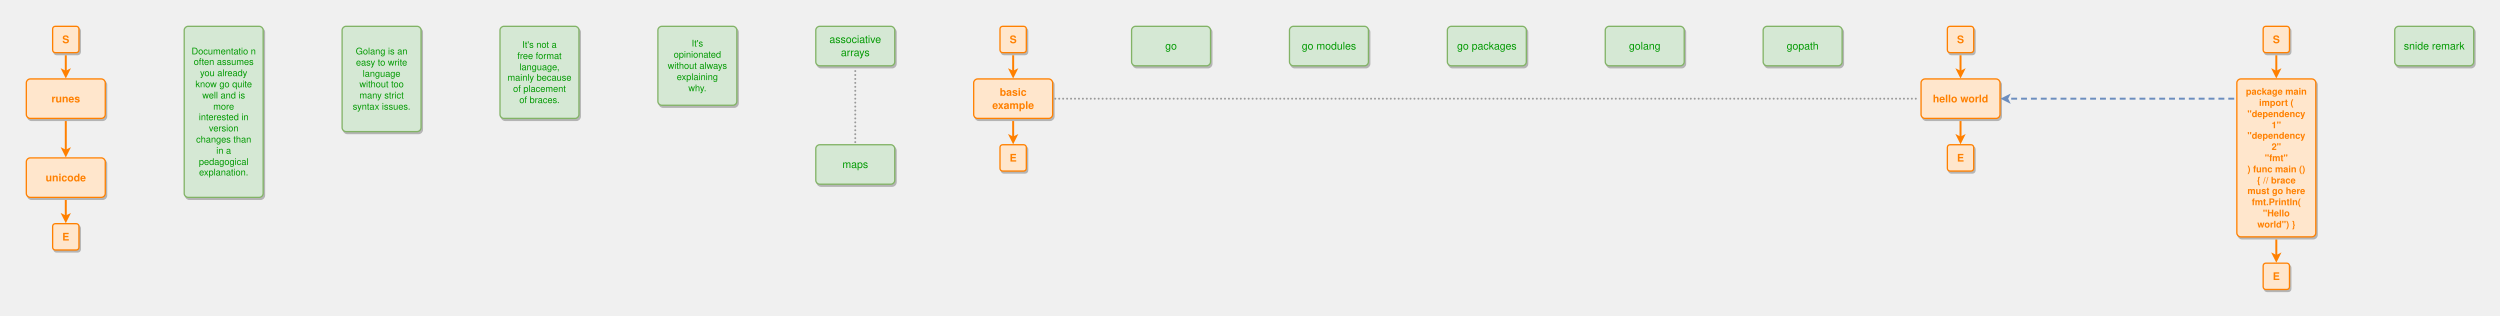
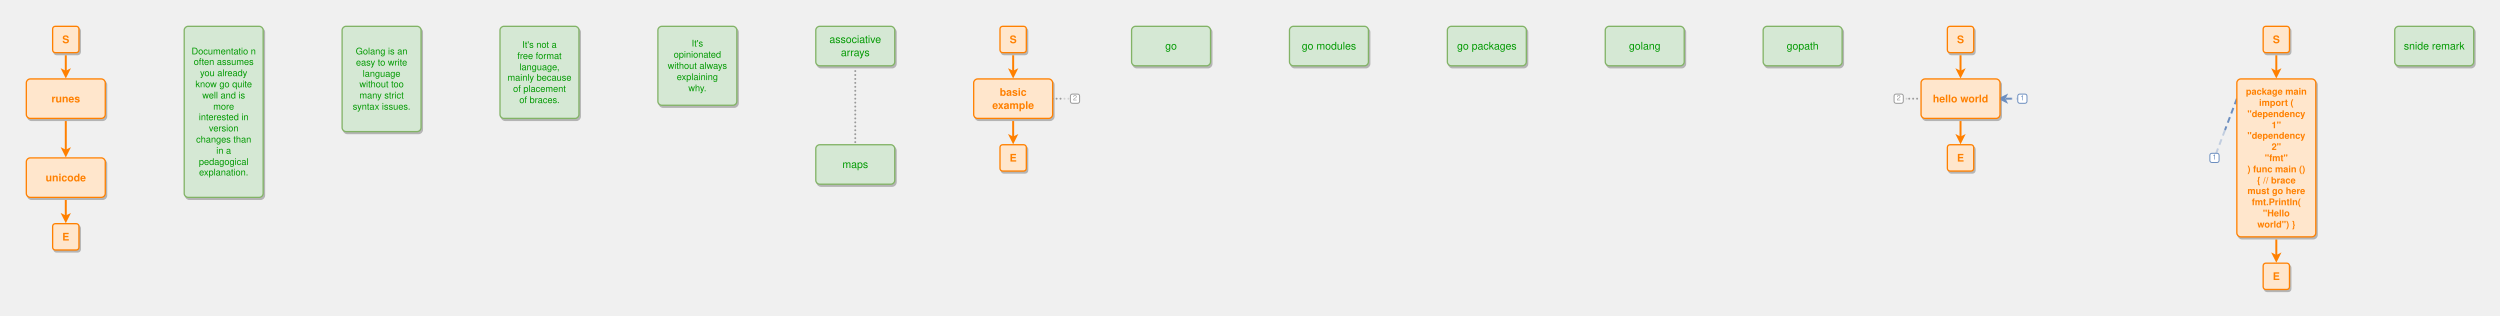
<svg xmlns="http://www.w3.org/2000/svg" width="3800" height="480" viewBox="0 0 3800 480">
  <defs>
  </defs>
  <g id="container-shells">
  </g>
  <g id="node-shadows">
    <rect x="280" y="40" width="120" height="260" rx="6" ry="6" fill="#000000" stroke="#000000" stroke-width="2" opacity="0.25" transform="translate(2,3)" />
    <rect x="2440" y="40" width="120" height="60" rx="6" ry="6" fill="#000000" stroke="#000000" stroke-width="2" opacity="0.25" transform="translate(2,3)" />
    <rect x="2680" y="40" width="120" height="60" rx="6" ry="6" fill="#000000" stroke="#000000" stroke-width="2" opacity="0.25" transform="translate(2,3)" />
    <rect x="2920" y="120" width="120" height="60" rx="6" ry="6" fill="#000000" stroke="#000000" stroke-width="2" opacity="0.25" transform="translate(2,3)" />
    <rect x="1240" y="220" width="120" height="60" rx="6" ry="6" fill="#000000" stroke="#000000" stroke-width="2" opacity="0.25" transform="translate(2,3)" />
    <rect x="3400" y="120" width="120" height="240" rx="6" ry="6" fill="#000000" stroke="#000000" stroke-width="2" opacity="0.25" transform="translate(2,3)" />
    <rect x="40" y="120" width="120" height="60" rx="6" ry="6" fill="#000000" stroke="#000000" stroke-width="2" opacity="0.25" transform="translate(2,3)" />
    <rect x="3640" y="40" width="120" height="60" rx="6" ry="6" fill="#000000" stroke="#000000" stroke-width="2" opacity="0.25" transform="translate(2,3)" />
    <rect x="40" y="240" width="120" height="60" rx="6" ry="6" fill="#000000" stroke="#000000" stroke-width="2" opacity="0.25" transform="translate(2,3)" />
    <rect x="1520" y="40" width="40" height="40" rx="4" ry="4" fill="#000000" stroke="#000000" stroke-width="2" opacity="0.25" transform="translate(2,3)" />
    <rect x="1520" y="220" width="40" height="40" rx="4" ry="4" fill="#000000" stroke="#000000" stroke-width="2" opacity="0.25" transform="translate(2,3)" />
    <rect x="520" y="40" width="120" height="160" rx="6" ry="6" fill="#000000" stroke="#000000" stroke-width="2" opacity="0.25" transform="translate(2,3)" />
    <rect x="2960" y="40" width="40" height="40" rx="4" ry="4" fill="#000000" stroke="#000000" stroke-width="2" opacity="0.25" transform="translate(2,3)" />
    <rect x="2960" y="220" width="40" height="40" rx="4" ry="4" fill="#000000" stroke="#000000" stroke-width="2" opacity="0.25" transform="translate(2,3)" />
    <rect x="3440" y="40" width="40" height="40" rx="4" ry="4" fill="#000000" stroke="#000000" stroke-width="2" opacity="0.25" transform="translate(2,3)" />
    <rect x="3440" y="400" width="40" height="40" rx="4" ry="4" fill="#000000" stroke="#000000" stroke-width="2" opacity="0.25" transform="translate(2,3)" />
    <rect x="80" y="40" width="40" height="40" rx="4" ry="4" fill="#000000" stroke="#000000" stroke-width="2" opacity="0.25" transform="translate(2,3)" />
    <rect x="80" y="340" width="40" height="40" rx="4" ry="4" fill="#000000" stroke="#000000" stroke-width="2" opacity="0.25" transform="translate(2,3)" />
    <rect x="760" y="40" width="120" height="140" rx="6" ry="6" fill="#000000" stroke="#000000" stroke-width="2" opacity="0.25" transform="translate(2,3)" />
    <rect x="1000" y="40" width="120" height="120" rx="6" ry="6" fill="#000000" stroke="#000000" stroke-width="2" opacity="0.25" transform="translate(2,3)" />
    <rect x="1240" y="40" width="120" height="60" rx="6" ry="6" fill="#000000" stroke="#000000" stroke-width="2" opacity="0.25" transform="translate(2,3)" />
    <rect x="1480" y="120" width="120" height="60" rx="6" ry="6" fill="#000000" stroke="#000000" stroke-width="2" opacity="0.25" transform="translate(2,3)" />
    <rect x="1720" y="40" width="120" height="60" rx="6" ry="6" fill="#000000" stroke="#000000" stroke-width="2" opacity="0.25" transform="translate(2,3)" />
    <rect x="1960" y="40" width="120" height="60" rx="6" ry="6" fill="#000000" stroke="#000000" stroke-width="2" opacity="0.25" transform="translate(2,3)" />
    <rect x="2200" y="40" width="120" height="60" rx="6" ry="6" fill="#000000" stroke="#000000" stroke-width="2" opacity="0.25" transform="translate(2,3)" />
  </g>
  <g id="edges">
    <g class="edge" data-edge-idx="0" data-edge-base="leadsto" data-edge-from="12" data-edge-to="21">
      <line x1="2980.00" y1="184.00" x2="2980.00" y2="209.25" stroke="#ff8000" stroke-width="3" />
      <path d="M 2980.00 216.00 L 2975.50 207.00 L 2980.00 209.25 L 2984.50 207.00 Z" fill="#ff8000" stroke="#ff8000" stroke-width="3" stroke-miterlimit="10" />
    </g>
    <g class="edge" data-edge-idx="1" data-edge-base="nearto" data-edge-from="13" data-edge-to="5">
      <line x1="1300.00" y1="216.00" x2="1300.00" y2="104.00" stroke="#999999" stroke-width="3" stroke-linecap="round" stroke-dasharray="0 6" />
      <text x="1300" y="160" text-anchor="middle" dominant-baseline="middle" font-family="Helvetica,Inter,Segoe UI,Arial" font-size="11" paint-order="stroke" stroke="#ffffff" stroke-width="3" stroke-linejoin="round" fill="#999999">
      </text>
    </g>
    <g class="edge" data-edge-idx="2" data-edge-base="expresses" data-edge-from="14" data-edge-to="12">
-       <line x1="3396.00" y1="150.00" x2="3050.75" y2="150.00" stroke="#6c8ebf" stroke-width="3" stroke-dasharray="9 6" />
-       <path d="M 3044.00 150.00 L 3053.00 145.50 L 3050.75 150.00 L 3053.00 154.50 Z" fill="#6c8ebf" stroke="#6c8ebf" stroke-width="3" stroke-miterlimit="10" />
-       <text x="3223" y="150" text-anchor="middle" dominant-baseline="middle" font-family="Helvetica,Inter,Segoe UI,Arial" font-size="11" paint-order="stroke" stroke="#ffffff" stroke-width="3" stroke-linejoin="round" fill="#6c8ebf">
-       </text>
+       <g class="edge-full" opacity="0">
+         <line x1="3366.00" y1="240.00" x2="3074.00" y2="150.00" stroke="#6c8ebf" stroke-width="3" stroke-dasharray="9 6" />
+         <text x="3220" y="195" text-anchor="middle" dominant-baseline="middle" font-family="Helvetica,Inter,Segoe UI,Arial" font-size="11" paint-order="stroke" stroke="#ffffff" stroke-width="3" stroke-linejoin="round" fill="#6c8ebf">
+       </text>
+       </g>
+       <g class="edge-stub" data-stub-end="source">
+         <line x1="3400.00" y1="150.00" x2="3382.00" y2="197.65" stroke="#6c8ebf" stroke-width="3" stroke-dasharray="9 6" />
+         <line x1="3382.00" y1="197.65" x2="3366.00" y2="240.00" stroke="#6c8ebf" stroke-width="3" stroke-dasharray="9 6" stroke-opacity="0.35" />
+         <g class="edge-badge">
+           <rect x="3359.00" y="233.00" width="14.00" height="14.00" rx="3" fill="#ffffff" stroke="#6c8ebf" stroke-width="1.5" />
+           <text x="3366.00" y="240.00" text-anchor="middle" dominant-baseline="central" font-size="11" font-family="Helvetica,Arial,sans-serif" fill="#6c8ebf">1</text>
+         </g>
+       </g>
+       <g class="edge-stub" data-stub-end="target">
+         <line x1="3058.00" y1="150.00" x2="3046.75" y2="150.00" stroke="#6c8ebf" stroke-width="3" stroke-dasharray="9 6" />
+         <line x1="3074.00" y1="150.00" x2="3058.00" y2="150.00" stroke="#6c8ebf" stroke-width="3" stroke-dasharray="9 6" stroke-opacity="0.35" />
+         <path d="M 3040.00 150.00 L 3049.00 145.50 L 3046.75 150.00 L 3049.00 154.50 Z" fill="#6c8ebf" stroke="#6c8ebf" stroke-width="3" stroke-miterlimit="10" />
+         <g class="edge-badge">
+           <rect x="3067.00" y="143.00" width="14.00" height="14.00" rx="3" fill="#ffffff" stroke="#6c8ebf" stroke-width="1.5" />
+           <text x="3074.00" y="150.00" text-anchor="middle" dominant-baseline="central" font-size="11" font-family="Helvetica,Arial,sans-serif" fill="#6c8ebf">1</text>
+         </g>
+       </g>
    </g>
    <g class="edge" data-edge-idx="3" data-edge-base="leadsto" data-edge-from="14" data-edge-to="23">
      <line x1="3460.00" y1="364.00" x2="3460.00" y2="389.25" stroke="#ff8000" stroke-width="3" />
      <path d="M 3460.00 396.00 L 3455.50 387.00 L 3460.00 389.25 L 3464.50 387.00 Z" fill="#ff8000" stroke="#ff8000" stroke-width="3" stroke-miterlimit="10" />
    </g>
    <g class="edge" data-edge-idx="4" data-edge-base="leadsto" data-edge-from="15" data-edge-to="17">
      <line x1="100.00" y1="184.00" x2="100.00" y2="229.25" stroke="#ff8000" stroke-width="3" />
      <path d="M 100.00 236.00 L 95.50 227.00 L 100.00 229.25 L 104.50 227.00 Z" fill="#ff8000" stroke="#ff8000" stroke-width="3" stroke-miterlimit="10" />
      <text x="100" y="206" text-anchor="middle" dominant-baseline="middle" font-family="Helvetica,Inter,Segoe UI,Arial" font-size="11" paint-order="stroke" stroke="#ffffff" stroke-width="3" stroke-linejoin="round" fill="#ff8000">
      </text>
    </g>
    <g class="edge" data-edge-idx="5" data-edge-base="leadsto" data-edge-from="17" data-edge-to="25">
      <line x1="100.00" y1="304.00" x2="100.00" y2="329.25" stroke="#ff8000" stroke-width="3" />
      <path d="M 100.00 336.00 L 95.50 327.00 L 100.00 329.25 L 104.50 327.00 Z" fill="#ff8000" stroke="#ff8000" stroke-width="3" stroke-miterlimit="10" />
    </g>
    <g class="edge" data-edge-idx="6" data-edge-base="leadsto" data-edge-from="18" data-edge-to="6">
      <line x1="1540.00" y1="84.00" x2="1540.00" y2="109.25" stroke="#ff8000" stroke-width="3" />
      <path d="M 1540.00 116.00 L 1535.50 107.00 L 1540.00 109.25 L 1544.50 107.00 Z" fill="#ff8000" stroke="#ff8000" stroke-width="3" stroke-miterlimit="10" />
    </g>
    <g class="edge" data-edge-idx="7" data-edge-base="leadsto" data-edge-from="20" data-edge-to="12">
      <line x1="2980.00" y1="84.00" x2="2980.00" y2="109.25" stroke="#ff8000" stroke-width="3" />
      <path d="M 2980.00 116.00 L 2975.50 107.00 L 2980.00 109.25 L 2984.50 107.00 Z" fill="#ff8000" stroke="#ff8000" stroke-width="3" stroke-miterlimit="10" />
    </g>
    <g class="edge" data-edge-idx="8" data-edge-base="leadsto" data-edge-from="22" data-edge-to="14">
      <line x1="3460.00" y1="84.00" x2="3460.00" y2="109.25" stroke="#ff8000" stroke-width="3" />
      <path d="M 3460.00 116.00 L 3455.50 107.00 L 3460.00 109.25 L 3464.50 107.00 Z" fill="#ff8000" stroke="#ff8000" stroke-width="3" stroke-miterlimit="10" />
    </g>
    <g class="edge" data-edge-idx="9" data-edge-base="leadsto" data-edge-from="24" data-edge-to="15">
      <line x1="100.00" y1="84.00" x2="100.00" y2="109.25" stroke="#ff8000" stroke-width="3" />
      <path d="M 100.00 116.00 L 95.50 107.00 L 100.00 109.25 L 104.50 107.00 Z" fill="#ff8000" stroke="#ff8000" stroke-width="3" stroke-miterlimit="10" />
    </g>
    <g class="edge" data-edge-idx="10" data-edge-base="nearto" data-edge-from="6" data-edge-to="12">
-       <line x1="1604.00" y1="150.00" x2="2916.00" y2="150.00" stroke="#999999" stroke-width="3" stroke-linecap="round" stroke-dasharray="0 6" />
-       <text x="2260" y="150" text-anchor="middle" dominant-baseline="middle" font-family="Helvetica,Inter,Segoe UI,Arial" font-size="11" paint-order="stroke" stroke="#ffffff" stroke-width="3" stroke-linejoin="round" fill="#999999">
-       </text>
+       <g class="edge-full" opacity="0">
+         <line x1="1634.00" y1="150.00" x2="2886.00" y2="150.00" stroke="#999999" stroke-width="3" stroke-linecap="round" stroke-dasharray="0 6" />
+         <text x="2260" y="150" text-anchor="middle" dominant-baseline="middle" font-family="Helvetica,Inter,Segoe UI,Arial" font-size="11" paint-order="stroke" stroke="#ffffff" stroke-width="3" stroke-linejoin="round" fill="#999999">
+       </text>
+       </g>
+       <g class="edge-stub" data-stub-end="source">
+         <line x1="1600.00" y1="150.00" x2="1618.00" y2="150.00" stroke="#999999" stroke-width="3" stroke-linecap="round" stroke-dasharray="0 6" />
+         <line x1="1618.00" y1="150.00" x2="1634.00" y2="150.00" stroke="#999999" stroke-width="3" stroke-linecap="round" stroke-dasharray="0 6" stroke-opacity="0.35" />
+         <g class="edge-badge">
+           <rect x="1627.00" y="143.00" width="14.00" height="14.00" rx="3" fill="#ffffff" stroke="#999999" stroke-width="1.5" />
+           <text x="1634.00" y="150.00" text-anchor="middle" dominant-baseline="central" font-size="11" font-family="Helvetica,Arial,sans-serif" fill="#999999">2</text>
+         </g>
+       </g>
+       <g class="edge-stub" data-stub-end="target">
+         <line x1="2902.00" y1="150.00" x2="2920.00" y2="150.00" stroke="#999999" stroke-width="3" stroke-linecap="round" stroke-dasharray="0 6" />
+         <line x1="2886.00" y1="150.00" x2="2902.00" y2="150.00" stroke="#999999" stroke-width="3" stroke-linecap="round" stroke-dasharray="0 6" stroke-opacity="0.35" />
+         <g class="edge-badge">
+           <rect x="2879.00" y="143.00" width="14.00" height="14.00" rx="3" fill="#ffffff" stroke="#999999" stroke-width="1.5" />
+           <text x="2886.00" y="150.00" text-anchor="middle" dominant-baseline="central" font-size="11" font-family="Helvetica,Arial,sans-serif" fill="#999999">2</text>
+         </g>
+       </g>
    </g>
    <g class="edge" data-edge-idx="11" data-edge-base="leadsto" data-edge-from="6" data-edge-to="19">
      <line x1="1540.00" y1="184.00" x2="1540.00" y2="209.25" stroke="#ff8000" stroke-width="3" />
      <path d="M 1540.00 216.00 L 1535.50 207.00 L 1540.00 209.25 L 1544.50 207.00 Z" fill="#ff8000" stroke="#ff8000" stroke-width="3" stroke-miterlimit="10" />
    </g>
  </g>
  <g id="nodes">
    <rect x="280" y="40" width="120" height="260" rx="6" ry="6" fill="#d5e8d4" stroke="#82b366" stroke-width="2" />
    <text x="340" y="78" text-anchor="middle" dominant-baseline="middle" font-family="Helvetica,Inter,Segoe UI,Arial" font-size="14" font-weight="normal" fill="#009900">Documentatio n</text>
    <text x="340" y="94" text-anchor="middle" dominant-baseline="middle" font-family="Helvetica,Inter,Segoe UI,Arial" font-size="14" font-weight="normal" fill="#009900">often assumes</text>
    <text x="340" y="111" text-anchor="middle" dominant-baseline="middle" font-family="Helvetica,Inter,Segoe UI,Arial" font-size="14" font-weight="normal" fill="#009900">you already</text>
    <text x="340" y="128" text-anchor="middle" dominant-baseline="middle" font-family="Helvetica,Inter,Segoe UI,Arial" font-size="14" font-weight="normal" fill="#009900">know go quite</text>
    <text x="340" y="145" text-anchor="middle" dominant-baseline="middle" font-family="Helvetica,Inter,Segoe UI,Arial" font-size="14" font-weight="normal" fill="#009900">well and is</text>
    <text x="340" y="162" text-anchor="middle" dominant-baseline="middle" font-family="Helvetica,Inter,Segoe UI,Arial" font-size="14" font-weight="normal" fill="#009900">more</text>
    <text x="340" y="178" text-anchor="middle" dominant-baseline="middle" font-family="Helvetica,Inter,Segoe UI,Arial" font-size="14" font-weight="normal" fill="#009900">interested in</text>
    <text x="340" y="195" text-anchor="middle" dominant-baseline="middle" font-family="Helvetica,Inter,Segoe UI,Arial" font-size="14" font-weight="normal" fill="#009900">version</text>
    <text x="340" y="212" text-anchor="middle" dominant-baseline="middle" font-family="Helvetica,Inter,Segoe UI,Arial" font-size="14" font-weight="normal" fill="#009900">changes than</text>
    <text x="340" y="229" text-anchor="middle" dominant-baseline="middle" font-family="Helvetica,Inter,Segoe UI,Arial" font-size="14" font-weight="normal" fill="#009900">in a</text>
    <text x="340" y="246" text-anchor="middle" dominant-baseline="middle" font-family="Helvetica,Inter,Segoe UI,Arial" font-size="14" font-weight="normal" fill="#009900">pedagogical</text>
    <text x="340" y="262" text-anchor="middle" dominant-baseline="middle" font-family="Helvetica,Inter,Segoe UI,Arial" font-size="14" font-weight="normal" fill="#009900">explanation.</text>
    <rect x="2440" y="40" width="120" height="60" rx="6" ry="6" fill="#d5e8d4" stroke="#82b366" stroke-width="2" />
    <text x="2500" y="70" text-anchor="middle" dominant-baseline="middle" font-family="Helvetica,Inter,Segoe UI,Arial" font-size="16" font-weight="normal" fill="#009900">golang</text>
    <rect x="2680" y="40" width="120" height="60" rx="6" ry="6" fill="#d5e8d4" stroke="#82b366" stroke-width="2" />
    <text x="2740" y="70" text-anchor="middle" dominant-baseline="middle" font-family="Helvetica,Inter,Segoe UI,Arial" font-size="16" font-weight="normal" fill="#009900">gopath</text>
    <rect x="2920" y="120" width="120" height="60" rx="6" ry="6" fill="#ffe6cc" stroke="#ff8000" stroke-width="2" />
    <text x="2980" y="150" text-anchor="middle" dominant-baseline="middle" font-family="Helvetica,Inter,Segoe UI,Arial" font-size="16" font-weight="bold" fill="#ff8000">hello world</text>
    <rect x="1240" y="220" width="120" height="60" rx="6" ry="6" fill="#d5e8d4" stroke="#82b366" stroke-width="2" />
    <text x="1300" y="250" text-anchor="middle" dominant-baseline="middle" font-family="Helvetica,Inter,Segoe UI,Arial" font-size="16" font-weight="normal" fill="#009900">maps</text>
    <rect x="3400" y="120" width="120" height="240" rx="6" ry="6" fill="#ffe6cc" stroke="#ff8000" stroke-width="2" />
    <text x="3460" y="139" text-anchor="middle" dominant-baseline="middle" font-family="Helvetica,Inter,Segoe UI,Arial" font-size="14" font-weight="bold" fill="#ff8000">package main</text>
    <text x="3460" y="156" text-anchor="middle" dominant-baseline="middle" font-family="Helvetica,Inter,Segoe UI,Arial" font-size="14" font-weight="bold" fill="#ff8000">import (</text>
    <text x="3460" y="173" text-anchor="middle" dominant-baseline="middle" font-family="Helvetica,Inter,Segoe UI,Arial" font-size="14" font-weight="bold" fill="#ff8000">"dependency</text>
    <text x="3460" y="190" text-anchor="middle" dominant-baseline="middle" font-family="Helvetica,Inter,Segoe UI,Arial" font-size="14" font-weight="bold" fill="#ff8000">1"</text>
    <text x="3460" y="206" text-anchor="middle" dominant-baseline="middle" font-family="Helvetica,Inter,Segoe UI,Arial" font-size="14" font-weight="bold" fill="#ff8000">"dependency</text>
    <text x="3460" y="223" text-anchor="middle" dominant-baseline="middle" font-family="Helvetica,Inter,Segoe UI,Arial" font-size="14" font-weight="bold" fill="#ff8000">2"</text>
    <text x="3460" y="240" text-anchor="middle" dominant-baseline="middle" font-family="Helvetica,Inter,Segoe UI,Arial" font-size="14" font-weight="bold" fill="#ff8000">"fmt"</text>
    <text x="3460" y="257" text-anchor="middle" dominant-baseline="middle" font-family="Helvetica,Inter,Segoe UI,Arial" font-size="14" font-weight="bold" fill="#ff8000">) func main ()</text>
    <text x="3460" y="274" text-anchor="middle" dominant-baseline="middle" font-family="Helvetica,Inter,Segoe UI,Arial" font-size="14" font-weight="bold" fill="#ff8000">{ // brace</text>
    <text x="3460" y="290" text-anchor="middle" dominant-baseline="middle" font-family="Helvetica,Inter,Segoe UI,Arial" font-size="14" font-weight="bold" fill="#ff8000">must go here</text>
    <text x="3460" y="307" text-anchor="middle" dominant-baseline="middle" font-family="Helvetica,Inter,Segoe UI,Arial" font-size="14" font-weight="bold" fill="#ff8000">fmt.Println(</text>
    <text x="3460" y="324" text-anchor="middle" dominant-baseline="middle" font-family="Helvetica,Inter,Segoe UI,Arial" font-size="14" font-weight="bold" fill="#ff8000">"Hello</text>
    <text x="3460" y="341" text-anchor="middle" dominant-baseline="middle" font-family="Helvetica,Inter,Segoe UI,Arial" font-size="14" font-weight="bold" fill="#ff8000">world") }</text>
    <rect x="40" y="120" width="120" height="60" rx="6" ry="6" fill="#ffe6cc" stroke="#ff8000" stroke-width="2" />
    <text x="100" y="150" text-anchor="middle" dominant-baseline="middle" font-family="Helvetica,Inter,Segoe UI,Arial" font-size="16" font-weight="bold" fill="#ff8000">runes</text>
    <g>
      <rect x="3640" y="40" width="120" height="60" rx="6" ry="6" fill="#d5e8d4" stroke="#82b366" stroke-width="2" />
      <text x="3700" y="70" text-anchor="middle" dominant-baseline="middle" font-family="Helvetica,Inter,Segoe UI,Arial" font-size="16" font-weight="normal" fill="#009900">snide remark</text>
    </g>
    <rect x="40" y="240" width="120" height="60" rx="6" ry="6" fill="#ffe6cc" stroke="#ff8000" stroke-width="2" />
    <text x="100" y="270" text-anchor="middle" dominant-baseline="middle" font-family="Helvetica,Inter,Segoe UI,Arial" font-size="16" font-weight="bold" fill="#ff8000">unicode</text>
    <rect x="1520" y="40" width="40" height="40" rx="4" ry="4" fill="#ffe6cc" stroke="#ff8000" stroke-width="2" />
    <text x="1540" y="60" text-anchor="middle" dominant-baseline="middle" font-family="Helvetica,Inter,Segoe UI,Arial" font-size="16" font-weight="bold" fill="#ff8000">S</text>
    <rect x="1520" y="220" width="40" height="40" rx="4" ry="4" fill="#ffe6cc" stroke="#ff8000" stroke-width="2" />
    <text x="1540" y="240" text-anchor="middle" dominant-baseline="middle" font-family="Helvetica,Inter,Segoe UI,Arial" font-size="16" font-weight="bold" fill="#ff8000">E</text>
    <rect x="520" y="40" width="120" height="160" rx="6" ry="6" fill="#d5e8d4" stroke="#82b366" stroke-width="2" />
    <text x="580" y="78" text-anchor="middle" dominant-baseline="middle" font-family="Helvetica,Inter,Segoe UI,Arial" font-size="14" font-weight="normal" fill="#009900">Golang is an</text>
    <text x="580" y="95" text-anchor="middle" dominant-baseline="middle" font-family="Helvetica,Inter,Segoe UI,Arial" font-size="14" font-weight="normal" fill="#009900">easy to write</text>
    <text x="580" y="112" text-anchor="middle" dominant-baseline="middle" font-family="Helvetica,Inter,Segoe UI,Arial" font-size="14" font-weight="normal" fill="#009900">language</text>
    <text x="580" y="128" text-anchor="middle" dominant-baseline="middle" font-family="Helvetica,Inter,Segoe UI,Arial" font-size="14" font-weight="normal" fill="#009900">without too</text>
    <text x="580" y="145" text-anchor="middle" dominant-baseline="middle" font-family="Helvetica,Inter,Segoe UI,Arial" font-size="14" font-weight="normal" fill="#009900">many strict</text>
    <text x="580" y="162" text-anchor="middle" dominant-baseline="middle" font-family="Helvetica,Inter,Segoe UI,Arial" font-size="14" font-weight="normal" fill="#009900">syntax issues.</text>
    <rect x="2960" y="40" width="40" height="40" rx="4" ry="4" fill="#ffe6cc" stroke="#ff8000" stroke-width="2" />
    <text x="2980" y="60" text-anchor="middle" dominant-baseline="middle" font-family="Helvetica,Inter,Segoe UI,Arial" font-size="16" font-weight="bold" fill="#ff8000">S</text>
    <rect x="2960" y="220" width="40" height="40" rx="4" ry="4" fill="#ffe6cc" stroke="#ff8000" stroke-width="2" />
    <text x="2980" y="240" text-anchor="middle" dominant-baseline="middle" font-family="Helvetica,Inter,Segoe UI,Arial" font-size="16" font-weight="bold" fill="#ff8000">E</text>
    <rect x="3440" y="40" width="40" height="40" rx="4" ry="4" fill="#ffe6cc" stroke="#ff8000" stroke-width="2" />
    <text x="3460" y="60" text-anchor="middle" dominant-baseline="middle" font-family="Helvetica,Inter,Segoe UI,Arial" font-size="16" font-weight="bold" fill="#ff8000">S</text>
    <rect x="3440" y="400" width="40" height="40" rx="4" ry="4" fill="#ffe6cc" stroke="#ff8000" stroke-width="2" />
    <text x="3460" y="420" text-anchor="middle" dominant-baseline="middle" font-family="Helvetica,Inter,Segoe UI,Arial" font-size="16" font-weight="bold" fill="#ff8000">E</text>
    <rect x="80" y="40" width="40" height="40" rx="4" ry="4" fill="#ffe6cc" stroke="#ff8000" stroke-width="2" />
    <text x="100" y="60" text-anchor="middle" dominant-baseline="middle" font-family="Helvetica,Inter,Segoe UI,Arial" font-size="16" font-weight="bold" fill="#ff8000">S</text>
    <rect x="80" y="340" width="40" height="40" rx="4" ry="4" fill="#ffe6cc" stroke="#ff8000" stroke-width="2" />
    <text x="100" y="360" text-anchor="middle" dominant-baseline="middle" font-family="Helvetica,Inter,Segoe UI,Arial" font-size="16" font-weight="bold" fill="#ff8000">E</text>
    <rect x="760" y="40" width="120" height="140" rx="6" ry="6" fill="#d5e8d4" stroke="#82b366" stroke-width="2" />
    <text x="820" y="68" text-anchor="middle" dominant-baseline="middle" font-family="Helvetica,Inter,Segoe UI,Arial" font-size="14" font-weight="normal" fill="#009900">It's not a</text>
    <text x="820" y="85" text-anchor="middle" dominant-baseline="middle" font-family="Helvetica,Inter,Segoe UI,Arial" font-size="14" font-weight="normal" fill="#009900">free format</text>
    <text x="820" y="102" text-anchor="middle" dominant-baseline="middle" font-family="Helvetica,Inter,Segoe UI,Arial" font-size="14" font-weight="normal" fill="#009900">language,</text>
    <text x="820" y="118" text-anchor="middle" dominant-baseline="middle" font-family="Helvetica,Inter,Segoe UI,Arial" font-size="14" font-weight="normal" fill="#009900">mainly because</text>
    <text x="820" y="135" text-anchor="middle" dominant-baseline="middle" font-family="Helvetica,Inter,Segoe UI,Arial" font-size="14" font-weight="normal" fill="#009900">of placement</text>
    <text x="820" y="152" text-anchor="middle" dominant-baseline="middle" font-family="Helvetica,Inter,Segoe UI,Arial" font-size="14" font-weight="normal" fill="#009900">of braces.</text>
    <rect x="1000" y="40" width="120" height="120" rx="6" ry="6" fill="#d5e8d4" stroke="#82b366" stroke-width="2" />
    <text x="1060" y="66" text-anchor="middle" dominant-baseline="middle" font-family="Helvetica,Inter,Segoe UI,Arial" font-size="14" font-weight="normal" fill="#009900">It's</text>
    <text x="1060" y="83" text-anchor="middle" dominant-baseline="middle" font-family="Helvetica,Inter,Segoe UI,Arial" font-size="14" font-weight="normal" fill="#009900">opinionated</text>
    <text x="1060" y="100" text-anchor="middle" dominant-baseline="middle" font-family="Helvetica,Inter,Segoe UI,Arial" font-size="14" font-weight="normal" fill="#009900">without always</text>
    <text x="1060" y="117" text-anchor="middle" dominant-baseline="middle" font-family="Helvetica,Inter,Segoe UI,Arial" font-size="14" font-weight="normal" fill="#009900">explaining</text>
    <text x="1060" y="134" text-anchor="middle" dominant-baseline="middle" font-family="Helvetica,Inter,Segoe UI,Arial" font-size="14" font-weight="normal" fill="#009900">why.</text>
    <rect x="1240" y="40" width="120" height="60" rx="6" ry="6" fill="#d5e8d4" stroke="#82b366" stroke-width="2" />
    <text x="1300" y="60" text-anchor="middle" dominant-baseline="middle" font-family="Helvetica,Inter,Segoe UI,Arial" font-size="16" font-weight="normal" fill="#009900">associative</text>
    <text x="1300" y="80" text-anchor="middle" dominant-baseline="middle" font-family="Helvetica,Inter,Segoe UI,Arial" font-size="16" font-weight="normal" fill="#009900">arrays</text>
    <rect x="1480" y="120" width="120" height="60" rx="6" ry="6" fill="#ffe6cc" stroke="#ff8000" stroke-width="2" />
    <text x="1540" y="140" text-anchor="middle" dominant-baseline="middle" font-family="Helvetica,Inter,Segoe UI,Arial" font-size="16" font-weight="bold" fill="#ff8000">basic</text>
    <text x="1540" y="160" text-anchor="middle" dominant-baseline="middle" font-family="Helvetica,Inter,Segoe UI,Arial" font-size="16" font-weight="bold" fill="#ff8000">example</text>
    <rect x="1720" y="40" width="120" height="60" rx="6" ry="6" fill="#d5e8d4" stroke="#82b366" stroke-width="2" />
    <text x="1780" y="70" text-anchor="middle" dominant-baseline="middle" font-family="Helvetica,Inter,Segoe UI,Arial" font-size="16" font-weight="normal" fill="#009900">go</text>
    <rect x="1960" y="40" width="120" height="60" rx="6" ry="6" fill="#d5e8d4" stroke="#82b366" stroke-width="2" />
    <text x="2020" y="70" text-anchor="middle" dominant-baseline="middle" font-family="Helvetica,Inter,Segoe UI,Arial" font-size="16" font-weight="normal" fill="#009900">go modules</text>
    <rect x="2200" y="40" width="120" height="60" rx="6" ry="6" fill="#d5e8d4" stroke="#82b366" stroke-width="2" />
    <text x="2260" y="70" text-anchor="middle" dominant-baseline="middle" font-family="Helvetica,Inter,Segoe UI,Arial" font-size="16" font-weight="normal" fill="#009900">go packages</text>
  </g>
</svg>
